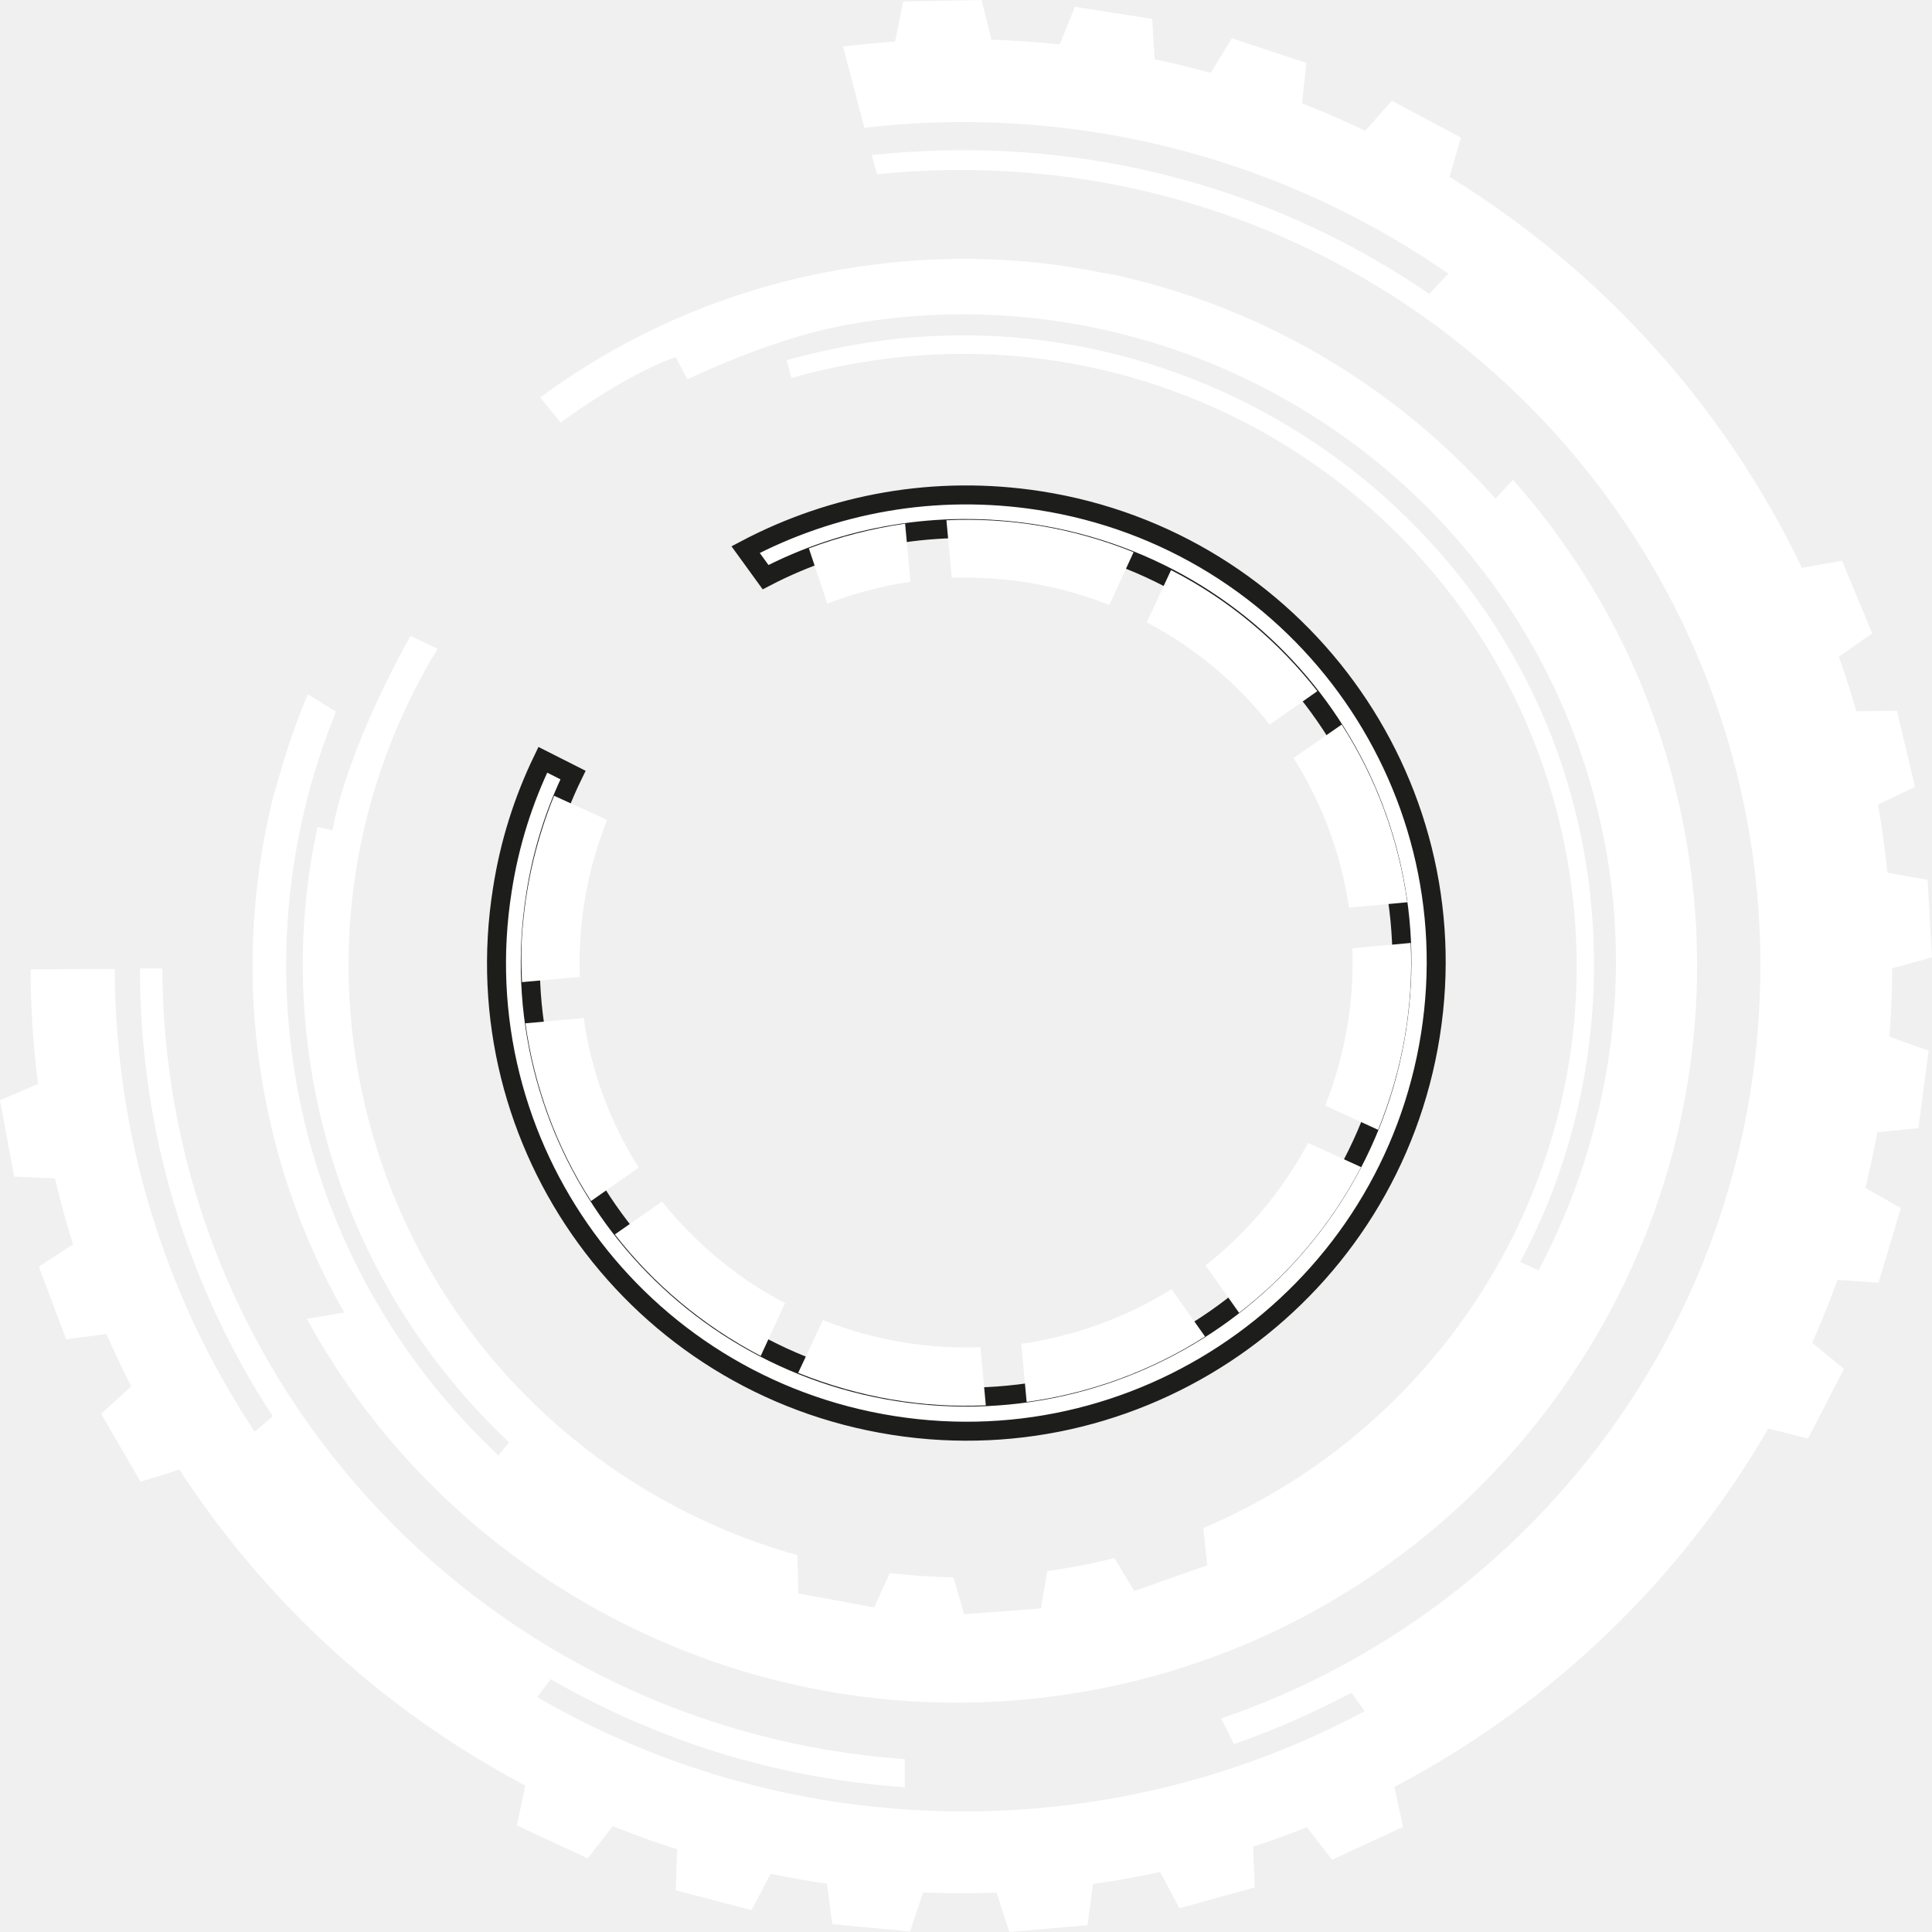
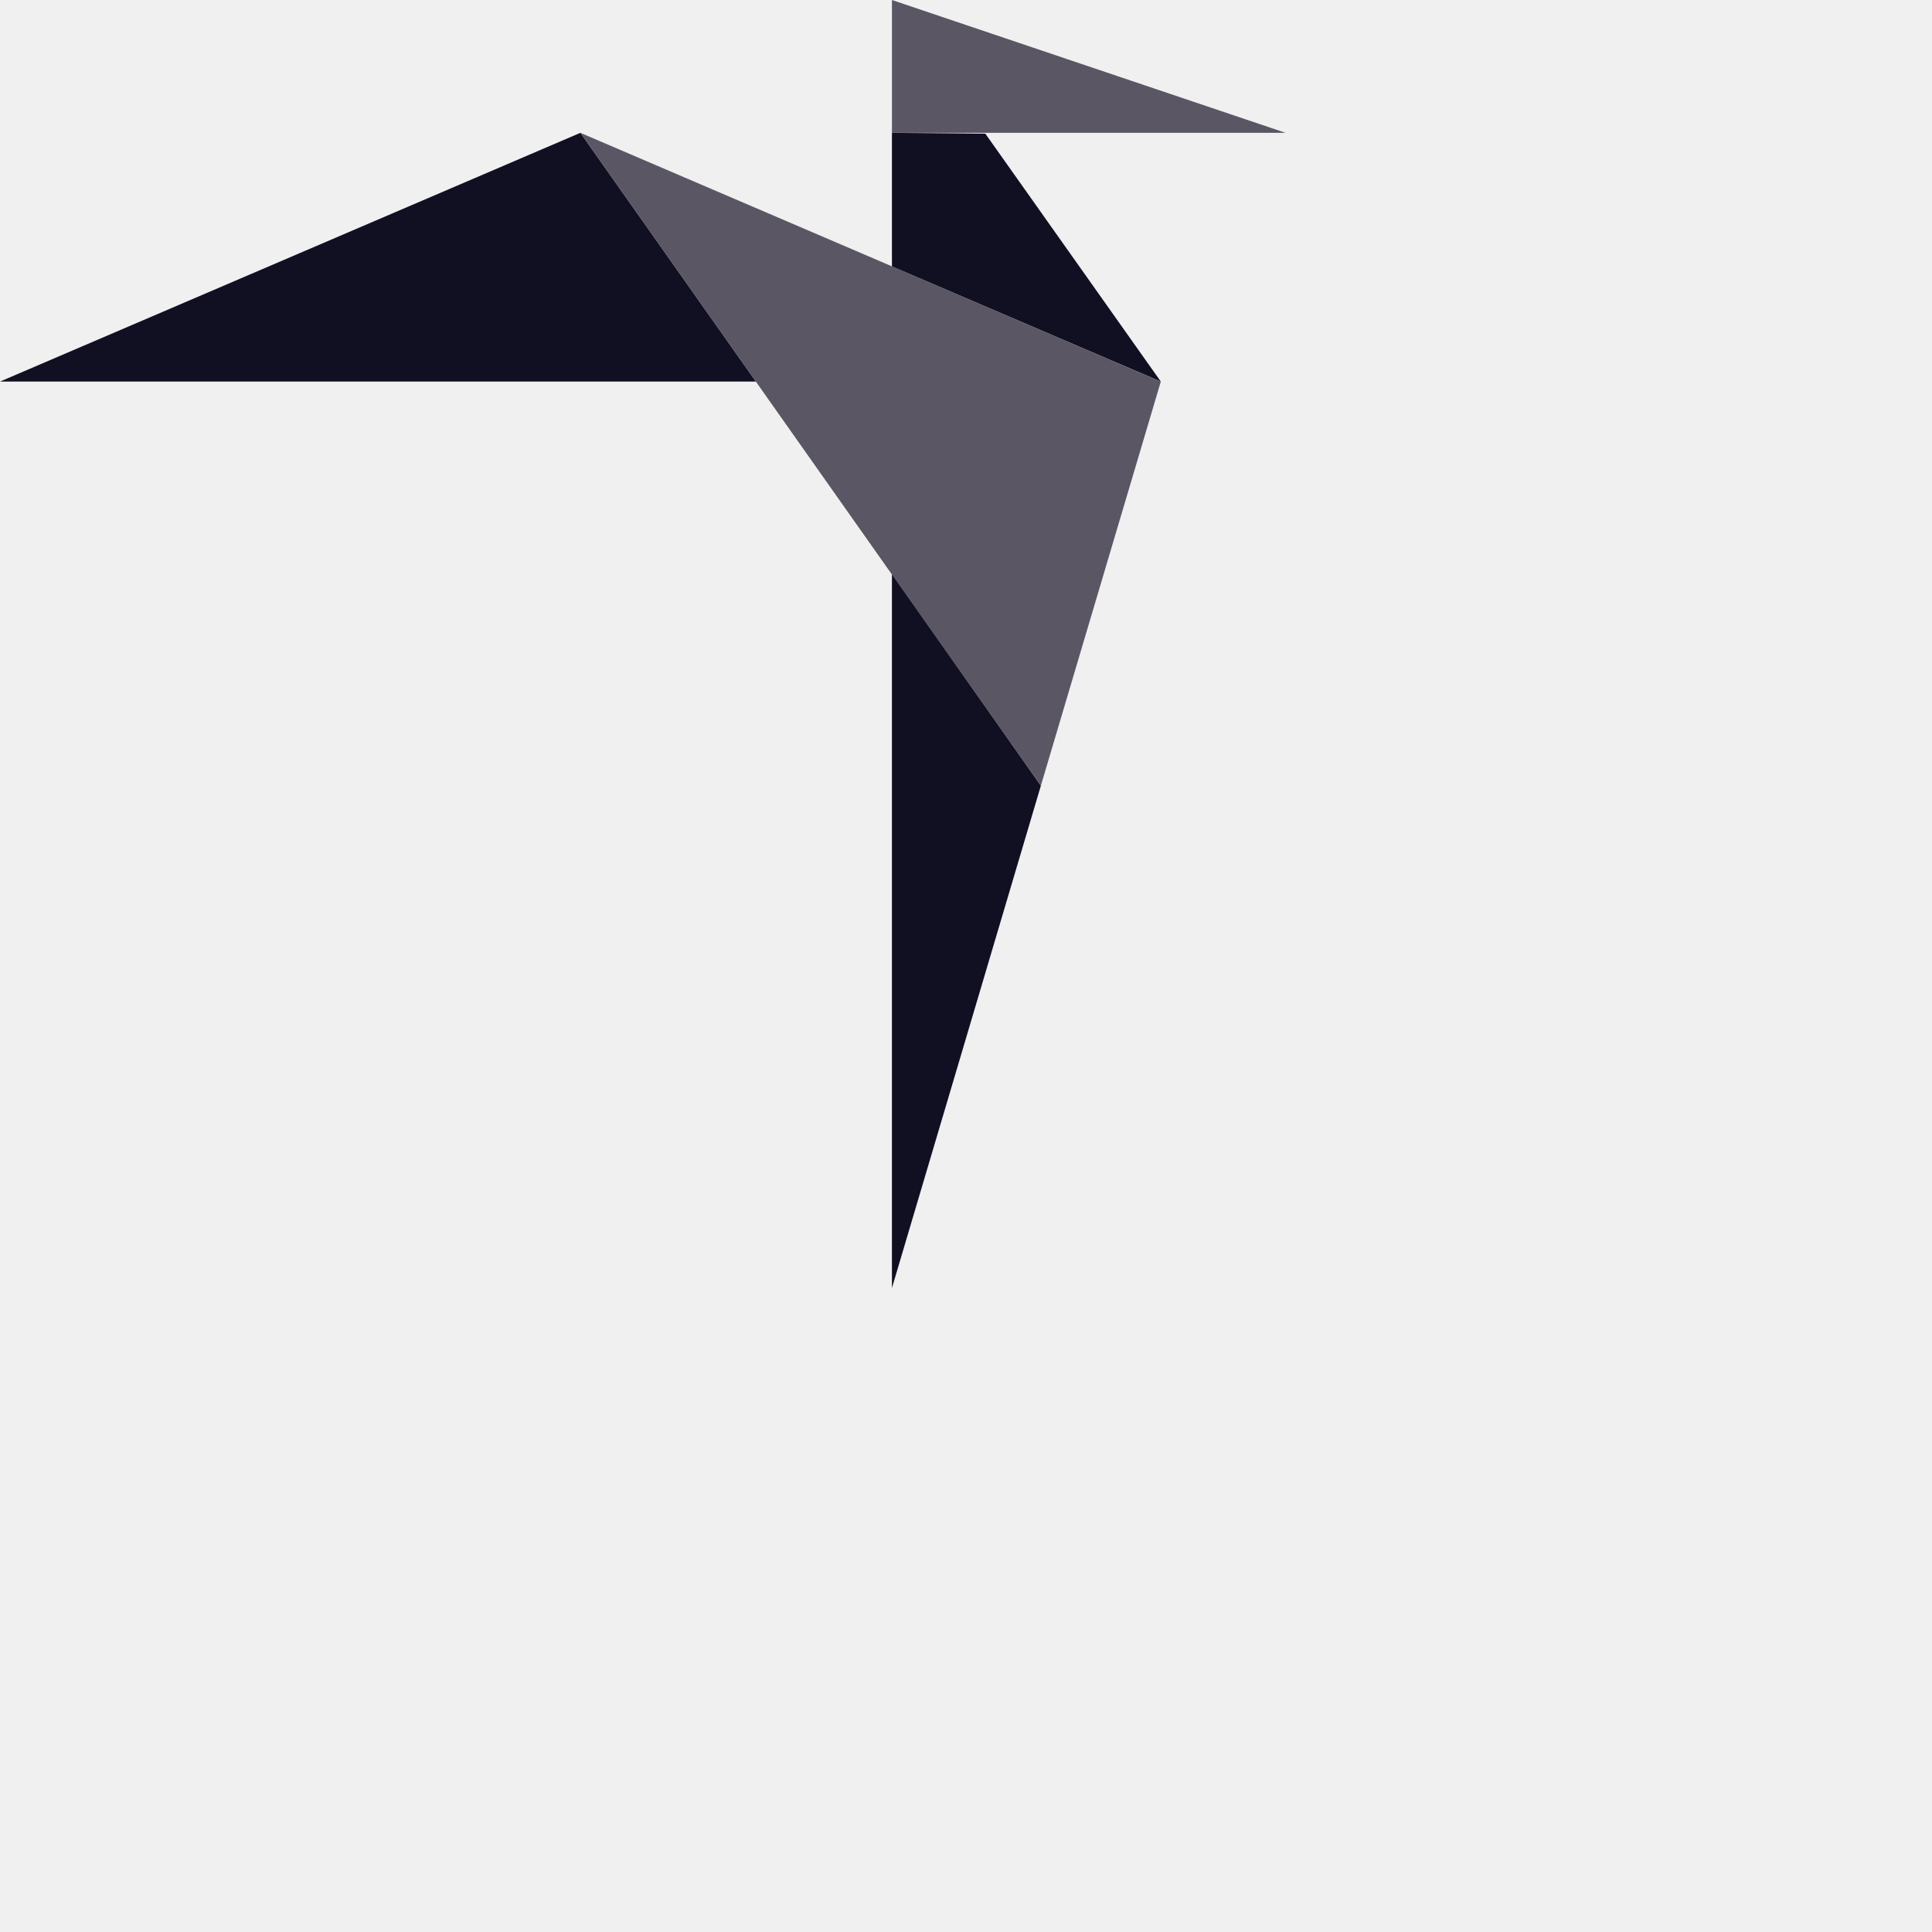
- <svg xmlns="http://www.w3.org/2000/svg" viewBox="0 0 132.7 132.694" height="20" width="20" xml:space="preserve" version="1.1" id="svg2">
-   <defs id="defs6">
-     <clipPath id="clipPath16" clipPathUnits="userSpaceOnUse">
-       <path id="path18" d="m 0,106.155 106.16,0 L 106.16,0 0,0 0,106.155 Z" />
-     </clipPath>
+ <svg xmlns="http://www.w3.org/2000/svg" id="Ebene_1" viewBox="0 0 24 24">
+   <defs>
+     <style>.cls-1{fill:#5a5664;}.cls-1,.cls-2{stroke-width:0px;}.cls-2{fill:#101022;}@media (prefers-color-scheme: dark) {.cls-1{fill:#fff;}.cls-2{fill:#5a5664;}}</style>
  </defs>
-   <g transform="matrix(1.25,0,0,-1.25,0,132.6937)" id="g10">
-     <g id="g12">
-       <g clip-path="url(#clipPath16)" id="g14">
-         <g transform="translate(27.6021,57.2627)" id="g20">
-           <path id="path22" style="fill:#FFF;fill-opacity:1;fill-rule:nonzero;stroke:#1d1d1b;stroke-width:1.043;stroke-linecap:butt;stroke-linejoin:miter;stroke-miterlimit:10;stroke-dasharray:none;stroke-opacity:1" d="m 0,0 c -2.224,-14.041 7.374,-27.218 21.473,-29.431 14.099,-2.215 27.298,7.4 29.523,21.444 2.222,14.041 -7.402,27.186 -21.474,29.373 -5.769,0.896 -11.369,-0.169 -16.155,-2.691 l 1.098,-1.514 c 4.363,2.271 9.485,3.195 14.747,2.383 C 42.298,17.518 51.192,5.354 49.138,-7.679 47.083,-20.712 34.87,-29.626 21.755,-27.581 8.668,-25.534 -0.225,-13.314 1.83,-0.281 2.196,2.074 2.898,4.289 3.884,6.307 L 2.224,7.146 C 1.154,4.933 0.395,2.551 0,0" />
-         </g>
-         <g transform="translate(28.7373,55.4087)" id="g24">
-           <path id="path26" style="fill:#FFF;fill-opacity:1;fill-rule:nonzero;stroke:none" d="m 0,0 c -0.107,-1.064 -0.107,-2.155 -0.054,-3.218 l 3.179,0.292 c -0.107,2.872 0.374,5.8 1.496,8.619 L 1.709,7.023 C 0.774,4.709 0.213,2.341 0,0" />
-         </g>
-         <g transform="translate(28.8706,49.9277)" id="g28">
-           <path id="path30" style="fill:#FFF;fill-opacity:1;fill-rule:nonzero;stroke:none" d="m 0,0 c 0.481,-3.458 1.709,-6.811 3.606,-9.764 l 2.618,1.836 C 4.647,-5.427 3.606,-2.634 3.205,0.292 L 0,0 Z" />
-         </g>
-         <g transform="translate(33.7856,38.3281)" id="g32">
-           <path id="path34" style="fill:#FFF;fill-opacity:1;fill-rule:nonzero;stroke:none" d="m 0,0 c 2.111,-2.715 4.808,-5.002 8.014,-6.678 l 1.337,2.901 c -2.699,1.41 -4.97,3.352 -6.76,5.587 L 0,0 Z" />
-         </g>
-         <g transform="translate(44.4448,76.0273)" id="g36">
-           <path id="path38" style="fill:#FFF;fill-opacity:1;fill-rule:nonzero;stroke:none" d="m 0,0 1.015,-3.032 c 1.469,0.558 2.991,0.957 4.568,1.197 L 5.29,1.357 C 3.473,1.091 1.709,0.639 0,0" />
-         </g>
-         <g transform="translate(43.8569,30.7188)" id="g40">
-           <path id="path42" style="fill:#FFF;fill-opacity:1;fill-rule:nonzero;stroke:none" d="M 0,0 C 3.366,-1.356 6.865,-1.942 10.312,-1.781 L 10.017,1.411 C 7.132,1.304 4.193,1.783 1.362,2.9 L 0,0 Z" />
-         </g>
-         <g transform="translate(52.0044,77.5708)" id="g44">
-           <path id="path46" style="fill:#FFF;fill-opacity:1;fill-rule:nonzero;stroke:none" d="m 0,0 0.294,-3.166 c 2.885,0.106 5.824,-0.373 8.655,-1.49 l 1.335,2.9 C 6.918,-0.398 3.419,0.16 0,0" />
-         </g>
-         <g transform="translate(56.1182,32.3154)" id="g48">
-           <path id="path50" style="fill:#FFF;fill-opacity:1;fill-rule:nonzero;stroke:none" d="m 0,0 0.294,-3.192 c 3.499,0.479 6.838,1.701 9.804,3.591 L 8.254,3.006 C 5.744,1.437 2.938,0.426 0,0" />
-         </g>
-         <g transform="translate(63.0103,71.957)" id="g52">
-           <path id="path54" style="fill:#FFF;fill-opacity:1;fill-rule:nonzero;stroke:none" d="m 0,0 c 2.698,-1.41 4.969,-3.353 6.759,-5.613 l 2.617,1.835 C 7.267,-1.09 4.568,1.224 1.336,2.874 L 0,0 Z" />
-         </g>
-         <g transform="translate(66.2427,36.626)" id="g56">
-           <path id="path58" style="fill:#FFF;fill-opacity:1;fill-rule:nonzero;stroke:none" d="M 0,0 1.843,-2.607 C 4.568,-0.506 6.866,2.181 8.549,5.4 L 5.636,6.73 C 4.193,4.044 2.27,1.782 0,0" />
-         </g>
-         <g transform="translate(71.0776,64.5073)" id="g60">
-           <path id="path62" style="fill:#FFF;fill-opacity:1;fill-rule:nonzero;stroke:none" d="m 0,0 c 1.576,-2.501 2.618,-5.294 3.045,-8.221 l 3.206,0.293 C 5.77,-4.443 4.542,-1.117 2.645,1.836 L 0,0 Z" />
-         </g>
-         <g transform="translate(72.8145,45.4053)" id="g64">
-           <path id="path66" style="fill:#FFF;fill-opacity:1;fill-rule:nonzero;stroke:none" d="M 0,0 2.912,-1.33 C 4.273,2.022 4.861,5.507 4.701,8.939 L 1.496,8.646 C 1.603,5.773 1.122,2.82 0,0" />
-         </g>
-         <g transform="translate(14.4556,46.459)" id="g68">
-           <path id="path70" style="fill:#FFF;fill-opacity:1;fill-rule:nonzero;stroke:none" d="m 0,0 c 0.775,-4.496 2.324,-8.675 4.461,-12.426 l -1.442,-0.239 -0.615,-0.106 0.295,-0.532 c 8.227,-14.473 25.003,-22.962 42.394,-19.955 22.092,3.832 36.945,24.85 33.097,46.853 -1.308,7.449 -4.567,14.048 -9.189,19.369 L 68.681,33.336 68.36,32.99 67.719,32.298 C 62.296,38.417 55.03,42.754 46.936,44.563 l -0.882,0.16 c -4.594,0.931 -9.456,1.011 -14.345,0.16 -6.171,-1.064 -11.753,-3.539 -16.482,-7.024 l 1.122,-1.384 c 3.659,2.691 6.319,3.647 6.34,3.586 0.049,-0.146 0.629,-1.197 0.629,-1.197 2.724,1.25 5.904,2.5 9.002,3.032 19.262,3.352 38.114,-9.467 41.517,-29.143 1.391,-8.039 -0.201,-16.173 -3.753,-22.851 l -1.011,0.453 c 3.5,6.518 4.899,14.38 3.558,22.259 C 69.444,31.331 51.253,44.092 32.398,40.736 31.17,40.517 29.941,40.23 28.765,39.91 l 0.274,-0.987 c 1.175,0.346 2.377,0.612 3.605,0.825 18.352,3.192 35.823,-9.046 39.029,-27.324 2.751,-15.67 -5.903,-30.702 -20.008,-36.689 l 0.213,-2.047 -4.007,-1.411 -1.095,1.808 c -0.828,-0.212 -1.683,-0.397 -2.537,-0.532 -0.374,-0.079 -0.776,-0.132 -1.15,-0.186 l -0.347,-2.049 -4.221,-0.318 -0.587,2.022 c -1.176,0.027 -2.351,0.107 -3.5,0.238 l -0.855,-1.888 -4.167,0.771 -0.054,2.102 C 17.23,-22.375 7.534,-12.318 5.209,0.851 3.74,9.178 5.503,17.346 9.591,24.051 L 8.097,24.757 C 4.323,17.92 3.82,14.073 3.82,14.073 L 2.993,14.26 C 2.03,9.844 1.898,5.187 2.725,0.452 4.114,-7.503 8.042,-14.395 13.517,-19.555 L 12.93,-20.273 C 7.293,-14.98 3.233,-7.902 1.816,0.292 0.588,7.396 1.47,14.366 4.007,20.592 L 2.458,21.549 C 1.816,20.033 1.283,18.463 0.829,16.84 L 0.561,15.936 C -0.694,10.881 -0.961,5.453 0,0" />
-         </g>
-         <g transform="translate(18.249,33.0225)" id="g72">
-           <path id="path74" style="fill:#FFF;fill-opacity:1;fill-rule:nonzero;stroke:none" d="m 0,0 1.149,0.186 c 8.041,-13.409 23.802,-21.205 40.15,-18.358 21.21,3.672 35.396,23.786 31.709,44.91 -1.228,6.998 -4.247,13.223 -8.548,18.305 l 0.374,0.399 C 69.188,40.281 72.261,33.975 73.516,26.845 77.282,5.295 62.777,-15.271 41.139,-19.021 24.336,-21.923 8.148,-13.835 0,0" />
-         </g>
-         <g transform="translate(74.5347,24.1904)" id="g76">
-           <path id="path78" style="fill:#FFF;fill-opacity:1;fill-rule:nonzero;stroke:none" d="M 0,0 C 2.564,1.915 4.861,4.149 6.838,6.651 L 7.667,6.225 C 5.664,3.645 3.313,1.33 0.667,-0.64 L 0,0 Z" />
-         </g>
-         <g transform="translate(1.6831,52.8906)" id="g80">
-           <path id="path82" style="fill:#FFF;fill-opacity:1;fill-rule:nonzero;stroke:none" d="m 0,0 c 0.08,-28.068 22.947,-50.763 51.13,-50.763 28.236,0 51.156,22.801 51.156,50.924 0,28.121 -22.893,50.948 -51.129,50.948 -2.218,0 -4.382,-0.133 -6.519,-0.399 l 1.175,-4.469 c 1.791,0.212 3.58,0.319 5.424,0.319 9.909,0 19.099,-3.086 26.66,-8.328 l -1.043,-1.117 c -7.292,5.001 -16.107,7.901 -25.617,7.901 -1.71,0 -3.367,-0.106 -5.023,-0.265 l 0.294,-1.064 c 1.522,0.159 3.072,0.239 4.621,0.239 24.256,0 43.918,-19.582 43.918,-43.739 0,-19.156 -12.396,-35.465 -29.626,-41.345 l 0.694,-1.409 c 2.246,0.771 4.382,1.729 6.466,2.819 l 0.72,-1.011 c -6.572,-3.511 -14.077,-5.508 -22.037,-5.508 -8.55,0 -16.537,2.289 -23.429,6.28 l 0.748,0.984 c 5.797,-3.352 12.395,-5.454 19.447,-5.933 l 0,1.543 C 25.298,-41.796 7.319,-22.961 7.239,0.054 l -1.229,0 0,-0.054 c 0,-9.045 2.672,-17.479 7.293,-24.556 l -0.989,-0.851 C 7.479,-18.117 4.648,-9.364 4.621,0.027 L 0,0 Z" />
-         </g>
-         <g transform="translate(15.0127,25.7275)" id="g84">
-           <path id="path86" style="fill:#FFF;fill-opacity:1;fill-rule:nonzero;stroke:none" d="M 0,0 1.229,0.904 C 2.751,-1.198 4.461,-3.14 6.305,-4.949 L 5.236,-6.014 C 3.313,-4.15 1.549,-2.156 0,0" />
-         </g>
-         <g transform="translate(21.3438,18.6504)" id="g88">
-           <path id="path90" style="fill:#FFF;fill-opacity:1;fill-rule:nonzero;stroke:none" d="m 0,0 1.016,1.145 c 1.922,-1.73 3.98,-3.327 6.171,-4.71 L 6.359,-4.842 C 4.115,-3.406 1.977,-1.782 0,0" />
-         </g>
-         <g transform="translate(27.7822,10.5879)" id="g92">
-           <path id="path94" style="fill:#FFF;fill-opacity:1;fill-rule:nonzero;stroke:none" d="m 0,0 0.347,0.452 c 7.266,-4.282 15.761,-6.731 24.791,-6.731 8.467,0 16.428,2.157 23.373,5.934 l 0.321,-0.452 C 41.807,-4.655 33.712,-6.863 25.11,-6.863 15.975,-6.863 7.373,-4.337 0,0" />
-         </g>
-         <g transform="translate(79.4995,16.709)" id="g96">
-           <path id="path98" style="fill:#FFF;fill-opacity:1;fill-rule:nonzero;stroke:none" d="M 0,0 C 2.083,1.516 4.06,3.219 5.85,5.081 L 6.919,4.016 C 5.076,2.102 3.045,0.372 0.908,-1.198 L 0,0 Z" />
-         </g>
-         <g transform="translate(83.1855,86.4399)" id="g100">
-           <path id="path102" style="fill:#FFF;fill-opacity:1;fill-rule:nonzero;stroke:none" d="M 0,0 1.042,1.118 C 3.019,-0.666 4.835,-2.607 6.465,-4.709 L 5.289,-5.667 C 3.688,-3.618 1.923,-1.729 0,0" />
-         </g>
-         <g transform="translate(90.0249,27.0576)" id="g104">
-           <path id="path106" style="fill:#FFF;fill-opacity:1;fill-rule:nonzero;stroke:none" d="m 0,0 c 5.128,7.289 8.121,16.202 8.121,25.78 0,7.823 -2.004,15.165 -5.503,21.577 L 3.82,48.208 C 7.453,41.61 9.51,34.001 9.51,25.94 9.51,15.937 6.331,6.704 0.961,-0.879 L 0,0 Z" />
-         </g>
-         <g transform="translate(92.6694,24.6631)" id="g108">
-           <path id="path110" style="fill:#FFF;fill-opacity:1;fill-rule:nonzero;stroke:none" d="m 0,0 c 5.77,7.981 9.162,17.772 9.162,28.361 0,8.567 -2.217,16.601 -6.117,23.599 l 0.267,0.186 C 7.293,45.069 9.59,36.875 9.59,28.174 9.59,17.533 6.17,7.688 0.401,-0.347 L 0,0 Z" />
-         </g>
-         <g transform="translate(4.0337,52.811)" id="g112">
-           <path id="path114" style="fill:#FFF;fill-opacity:1;fill-rule:nonzero;stroke:none" d="M 0,0 0.774,0" />
-         </g>
-         <g transform="translate(5.5034,52.811)" id="g116">
-           <path id="path118" style="fill:#FFF;fill-opacity:1;fill-rule:nonzero;stroke:none" d="M 0,0 0.828,0" />
-         </g>
-         <g transform="translate(2.1372,36.5557)" id="g120">
-           <path id="path122" style="fill:#FFF;fill-opacity:1;fill-rule:nonzero;stroke:none" d="M 0,0 2.564,1.675 4.541,-3.592 1.496,-3.99 0,0 Z" />
-         </g>
-         <g transform="translate(0,45.708)" id="g124">
-           <path id="path126" style="fill:#FFF;fill-opacity:1;fill-rule:nonzero;stroke:none" d="M 0,0 2.831,1.197 3.847,-4.336 0.775,-4.204 0,0 Z" />
-         </g>
-         <g transform="translate(5.5566,28.4678)" id="g128">
-           <path id="path130" style="fill:#FFF;fill-opacity:1;fill-rule:nonzero;stroke:none" d="M 0,0 2.271,2.075 5.102,-2.821 2.164,-3.726 0,0 Z" />
-         </g>
-         <g transform="translate(37.1318,2.2881)" id="g132">
-           <path id="path134" style="fill:#FFF;fill-opacity:1;fill-rule:nonzero;stroke:none" d="M 0,0 0.107,3.061 5.583,1.623 4.167,-1.091 0,0 Z" />
-         </g>
-         <g transform="translate(28.397,5.8535)" id="g136">
-           <path id="path138" style="fill:#FFF;fill-opacity:1;fill-rule:nonzero;stroke:none" d="M 0,0 0.64,2.979 5.77,0.612 3.899,-1.81 0,0 Z" />
-         </g>
-         <g transform="translate(45.7339,0.4268)" id="g140">
-           <path id="path142" style="fill:#FFF;fill-opacity:1;fill-rule:nonzero;stroke:none" d="M 0,0 -0.401,3.031 5.236,2.499 4.273,-0.399 0,0 Z" />
-         </g>
-         <g transform="translate(64.8071,1.3037)" id="g144">
-           <path id="path146" style="fill:#FFF;fill-opacity:1;fill-rule:nonzero;stroke:none" d="M 0,0 -1.442,2.713 4.006,4.204 4.141,1.144 0,0 Z" />
-         </g>
-         <g transform="translate(55.4575,0)" id="g148">
-           <path id="path150" style="fill:#FFF;fill-opacity:1;fill-rule:nonzero;stroke:none" d="M 0,0 -0.936,2.9 4.701,3.405 4.3,0.373 0,0 Z" />
-         </g>
-         <g transform="translate(73.1953,3.9648)" id="g152">
-           <path id="path154" style="fill:#FFF;fill-opacity:1;fill-rule:nonzero;stroke:none" d="M 0,0 -1.87,2.42 3.259,4.788 3.899,1.809 0,0 Z" />
-         </g>
-         <g transform="translate(103.2212,35.6777)" id="g156">
-           <path id="path158" style="fill:#FFF;fill-opacity:1;fill-rule:nonzero;stroke:none" d="M 0,0 -3.072,0.213 -1.442,5.614 1.229,4.097 0,0 Z" />
-         </g>
-         <g transform="translate(99.3477,27.1113)" id="g160">
-           <path id="path162" style="fill:#FFF;fill-opacity:1;fill-rule:nonzero;stroke:none" d="M 0,0 -2.966,0.745 -0.401,5.773 1.977,3.831 0,0 Z" />
-         </g>
-         <g transform="translate(105.4121,44.165)" id="g164">
-           <path id="path166" style="fill:#FFF;fill-opacity:1;fill-rule:nonzero;stroke:none" d="M 0,0 -3.046,-0.293 -2.325,5.295 0.56,4.257 0,0 Z" />
-         </g>
-         <g transform="translate(105.2246,62.9209)" id="g168">
-           <path id="path170" style="fill:#FFF;fill-opacity:1;fill-rule:nonzero;stroke:none" d="M 0,0 -2.779,-1.33 -4.061,4.15 -0.989,4.177 0,0 Z" />
-         </g>
-         <g transform="translate(106.1597,53.5562)" id="g172">
-           <path id="path174" style="fill:#FFF;fill-opacity:1;fill-rule:nonzero;stroke:none" d="M 0,0 -2.965,-0.825 -3.259,4.789 -0.241,4.257 0,0 Z" />
-         </g>
-         <g transform="translate(102.8735,71.355)" id="g176">
-           <path id="path178" style="fill:#FFF;fill-opacity:1;fill-rule:nonzero;stroke:none" d="M 0,0 -2.511,-1.756 -4.675,3.459 -1.656,3.991 0,0 Z" />
-         </g>
-         <g transform="translate(71.7793,102.6963)" id="g180">
-           <path id="path182" style="fill:#FFF;fill-opacity:1;fill-rule:nonzero;stroke:none" d="M 0,0 -0.321,-3.033 -5.69,-1.25 -4.087,1.357 0,0 Z" />
-         </g>
-         <g transform="translate(80.2739,98.5986)" id="g184">
-           <path id="path186" style="fill:#FFF;fill-opacity:1;fill-rule:nonzero;stroke:none" d="m 0,0 -0.854,-2.953 -4.969,2.687 2.03,2.288 L 0,0 Z" />
-         </g>
-         <g transform="translate(63.311,105.1172)" id="g188">
-           <path id="path190" style="fill:#FFF;fill-opacity:1;fill-rule:nonzero;stroke:none" d="M 0,0 0.187,-3.059 -5.396,-2.182 -4.248,0.666 0,0 Z" />
-         </g>
-         <g transform="translate(53.9351,106.1548)" id="g192">
-           <path id="path194" style="fill:#FFF;fill-opacity:1;fill-rule:nonzero;stroke:none" d="M 0,0 0.747,-2.979 -4.916,-3.086 -4.302,-0.08 0,0 Z" />
-         </g>
-       </g>
-     </g>
-   </g>
+   <polygon class="cls-2" points="11.08 1.65 11.08 3.31 14.42 4.74 12.24 1.66 11.08 1.65" />
+   <polygon class="cls-1" points="11.08 0 11.08 1.65 15.97 1.65 11.08 0" />
+   <polygon class="cls-2" points="0 4.74 9.39 4.74 7.21 1.65 0 4.74" />
+   <polygon class="cls-2" points="11.08 16 12.93 9.76 11.08 7.13 11.08 16" />
+   <polygon class="cls-1" points="7.21 1.65 12.93 9.76 14.42 4.74 7.21 1.65" />
</svg>
